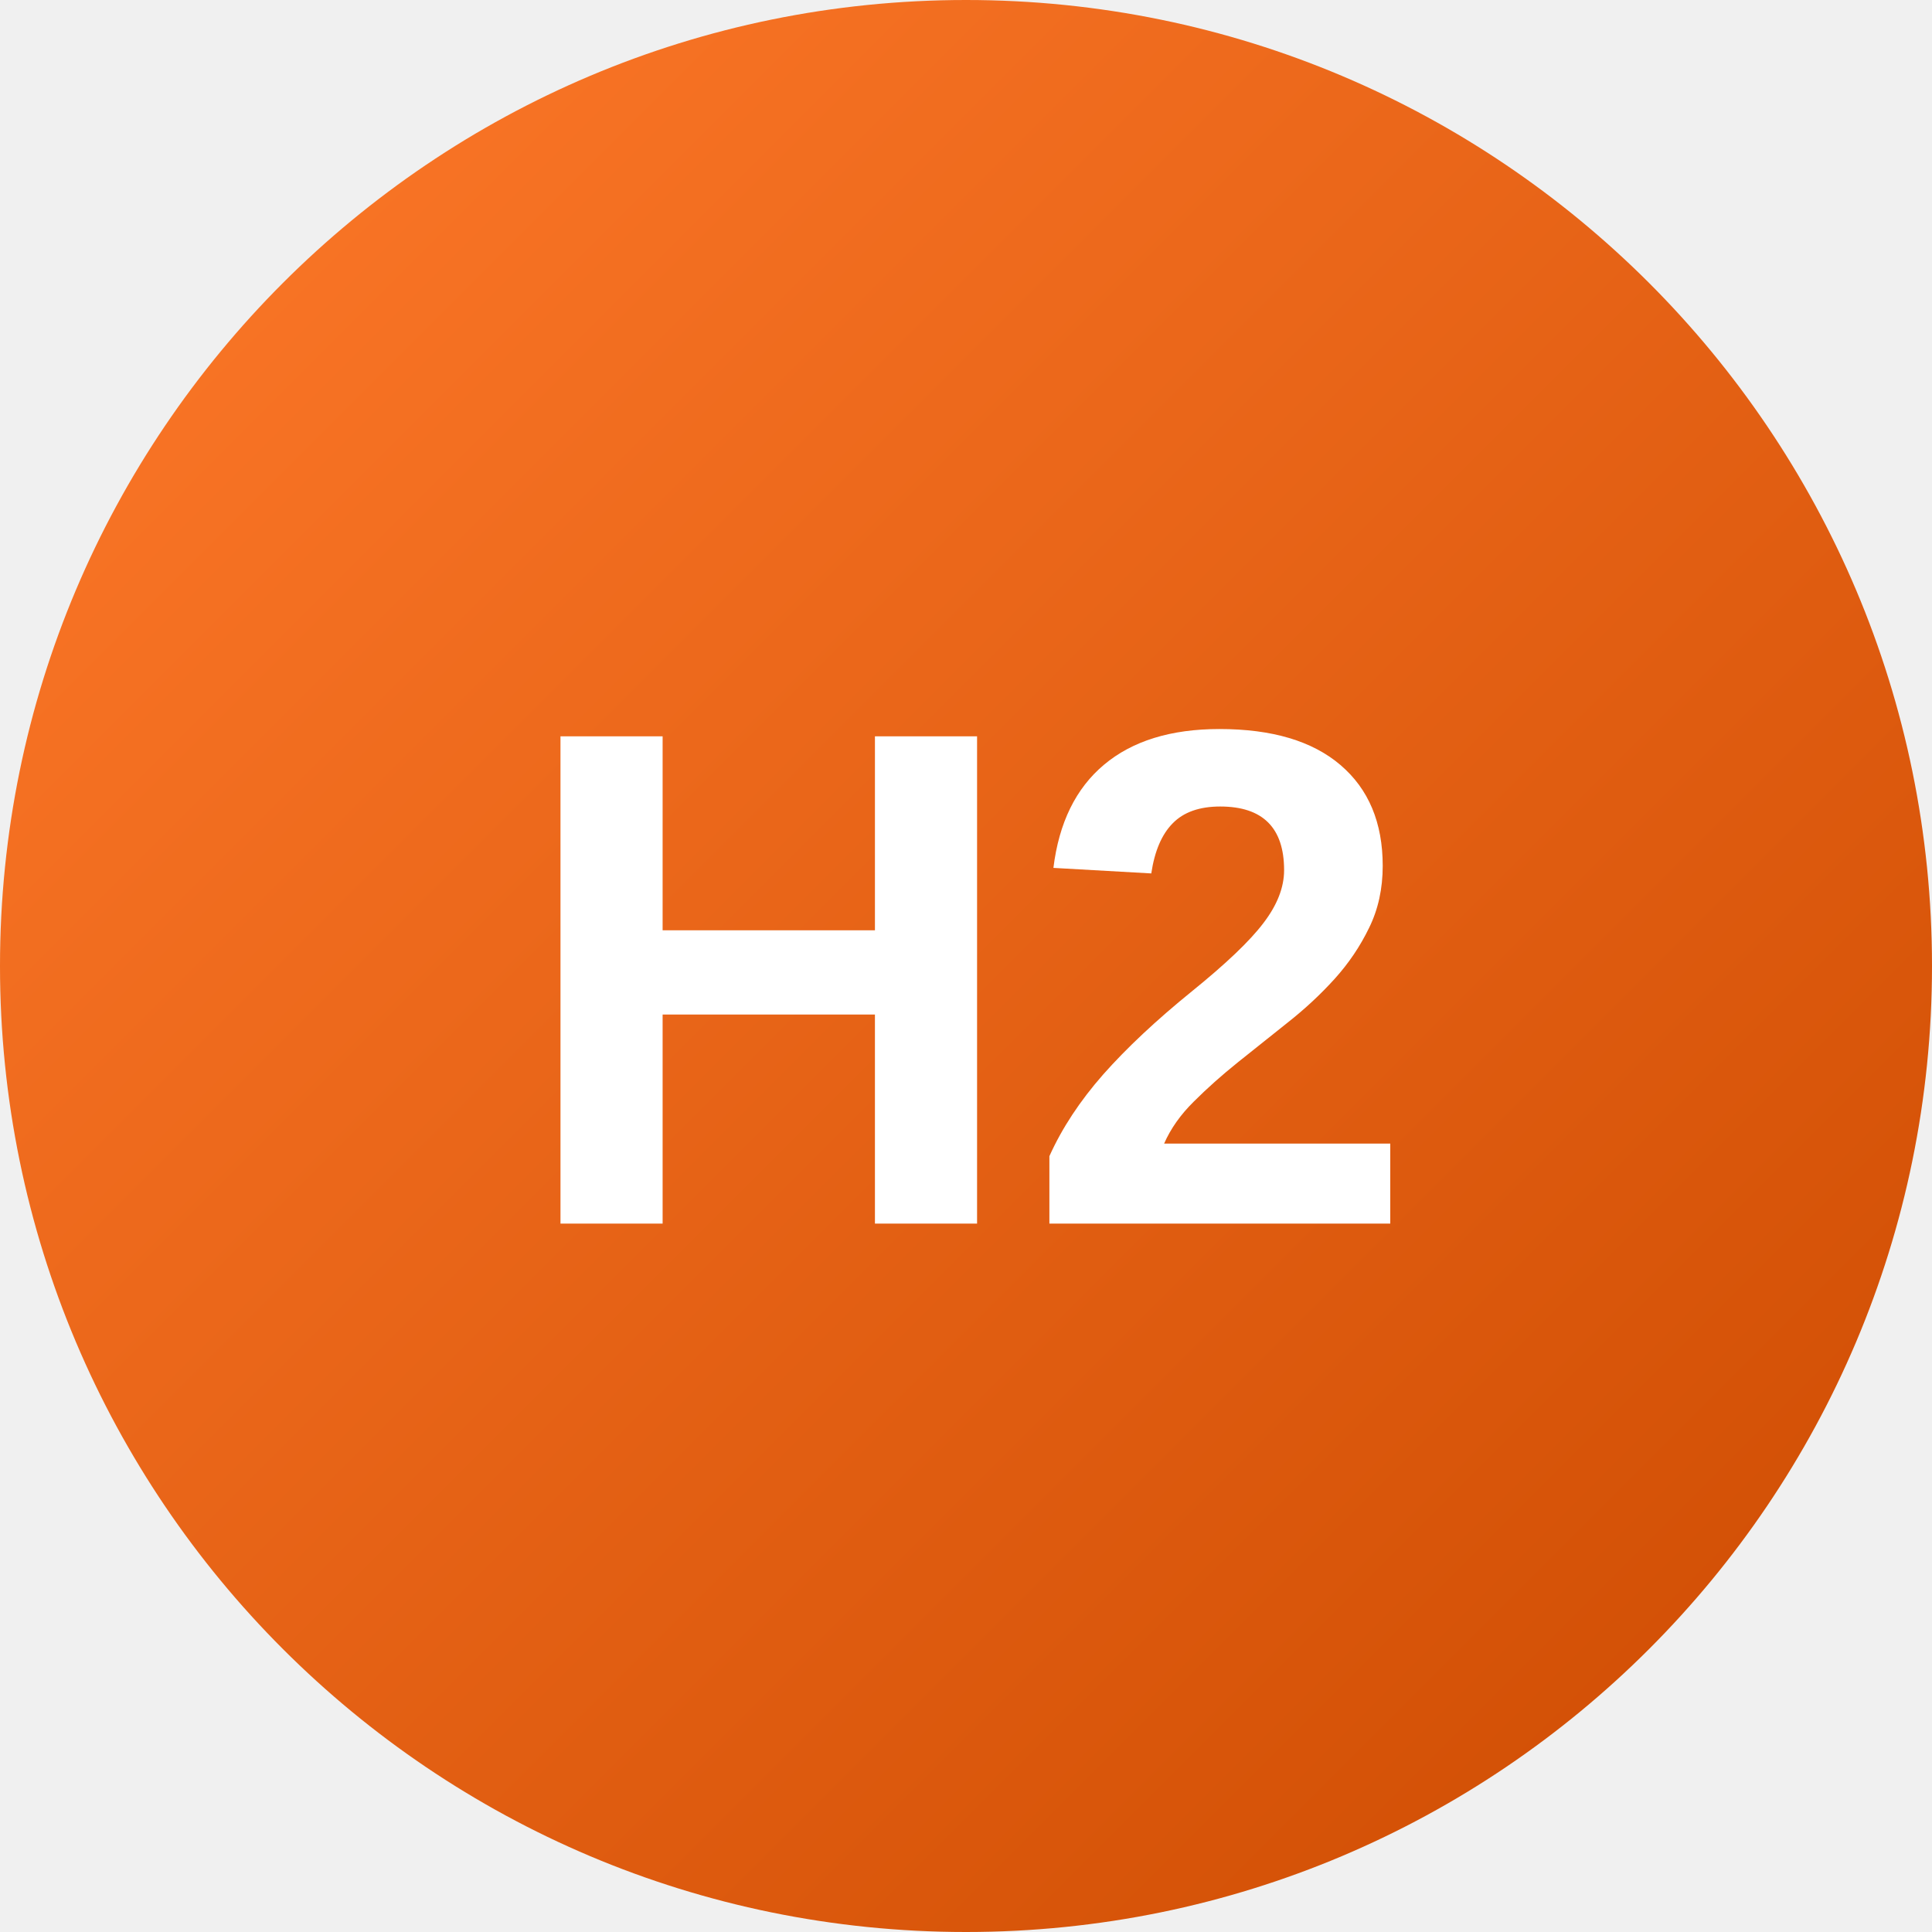
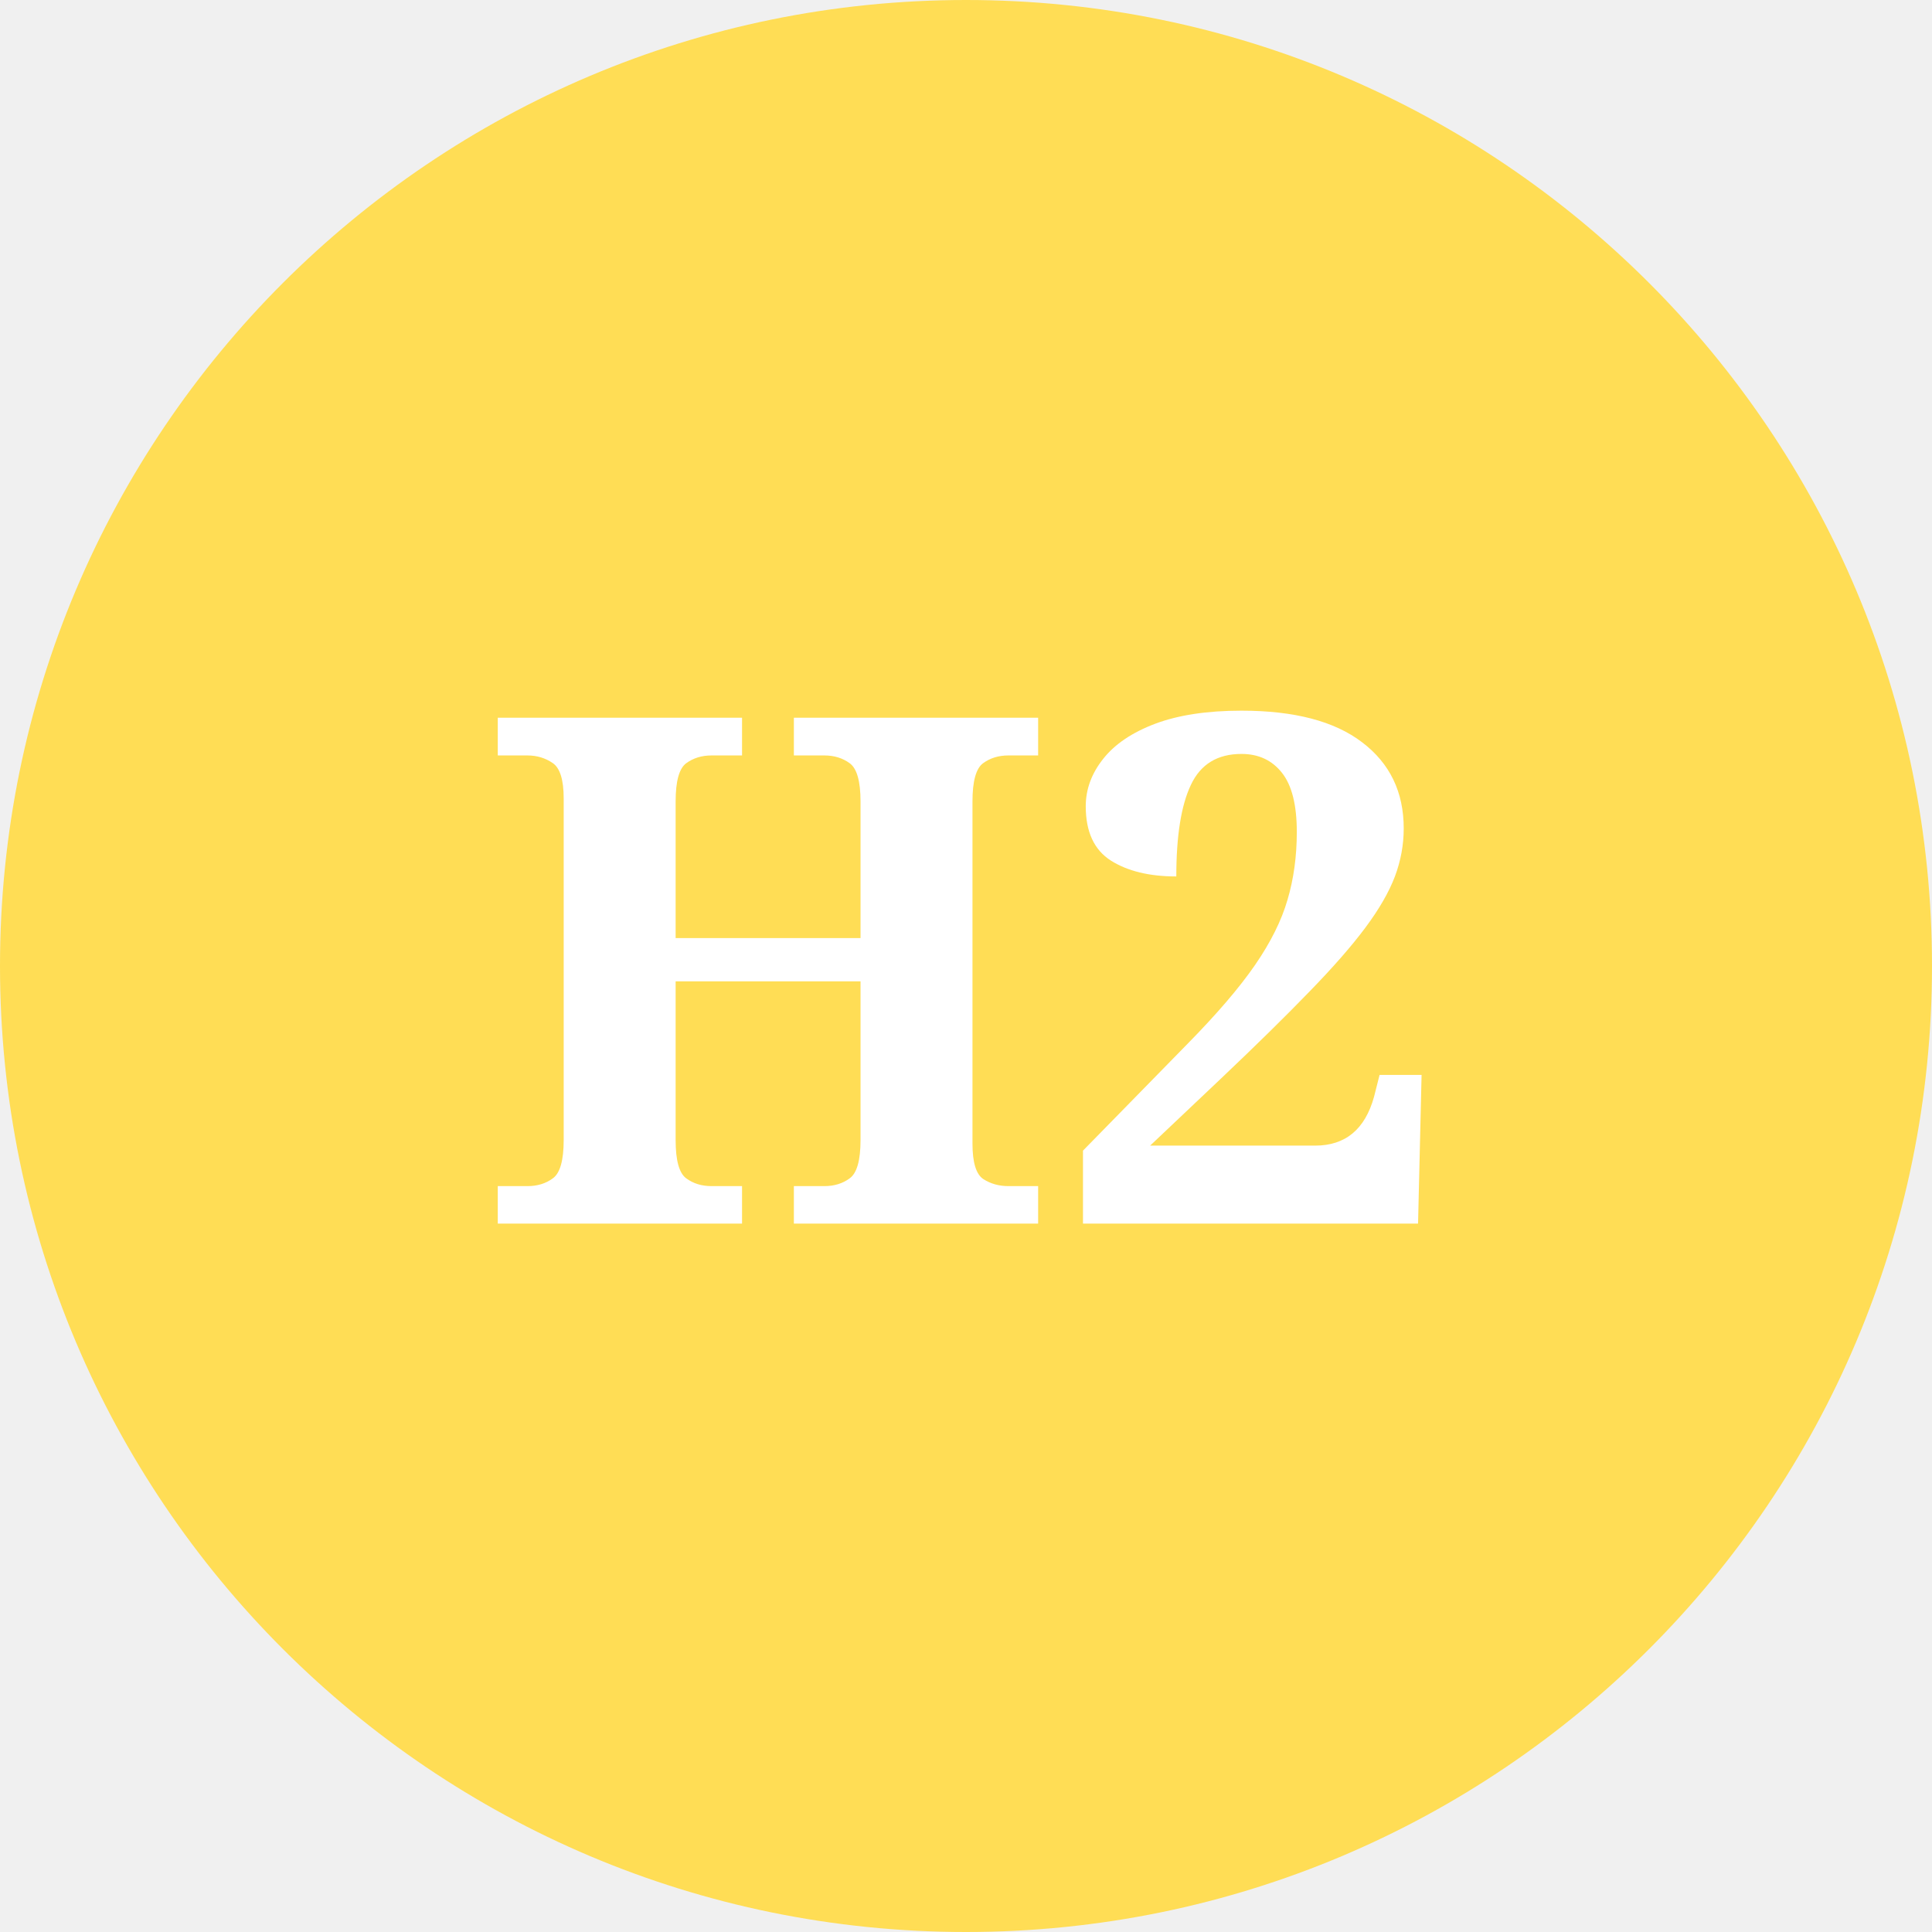
<svg xmlns="http://www.w3.org/2000/svg" viewBox="0 0 120 120">
  <defs>
    <linearGradient id="g" x1="0" y1="0" x2="1" y2="1">
-       <stop offset="0" stop-color="#ff7a2b" />
-       <stop offset="1" stop-color="#cc4a00" />
+       <stop offset="0" stop-color="#FFDD55" />
+       <stop offset="1" stop-color="#FFDD55" />
    </linearGradient>
  </defs>
  <circle cx="60" cy="60" r="60" fill="url(#g)" />
-   <text x="60" y="76" text-anchor="middle" font-family="Arial Black, Arial, sans-serif" font-size="44" font-weight="900" fill="#ffffff">H2</text>
+   <text x="60" y="76" text-anchor="middle" font-family="IBM Plex Serif, serif" font-size="44" font-weight="900" fill="#ffffff">H2</text>
</svg>
